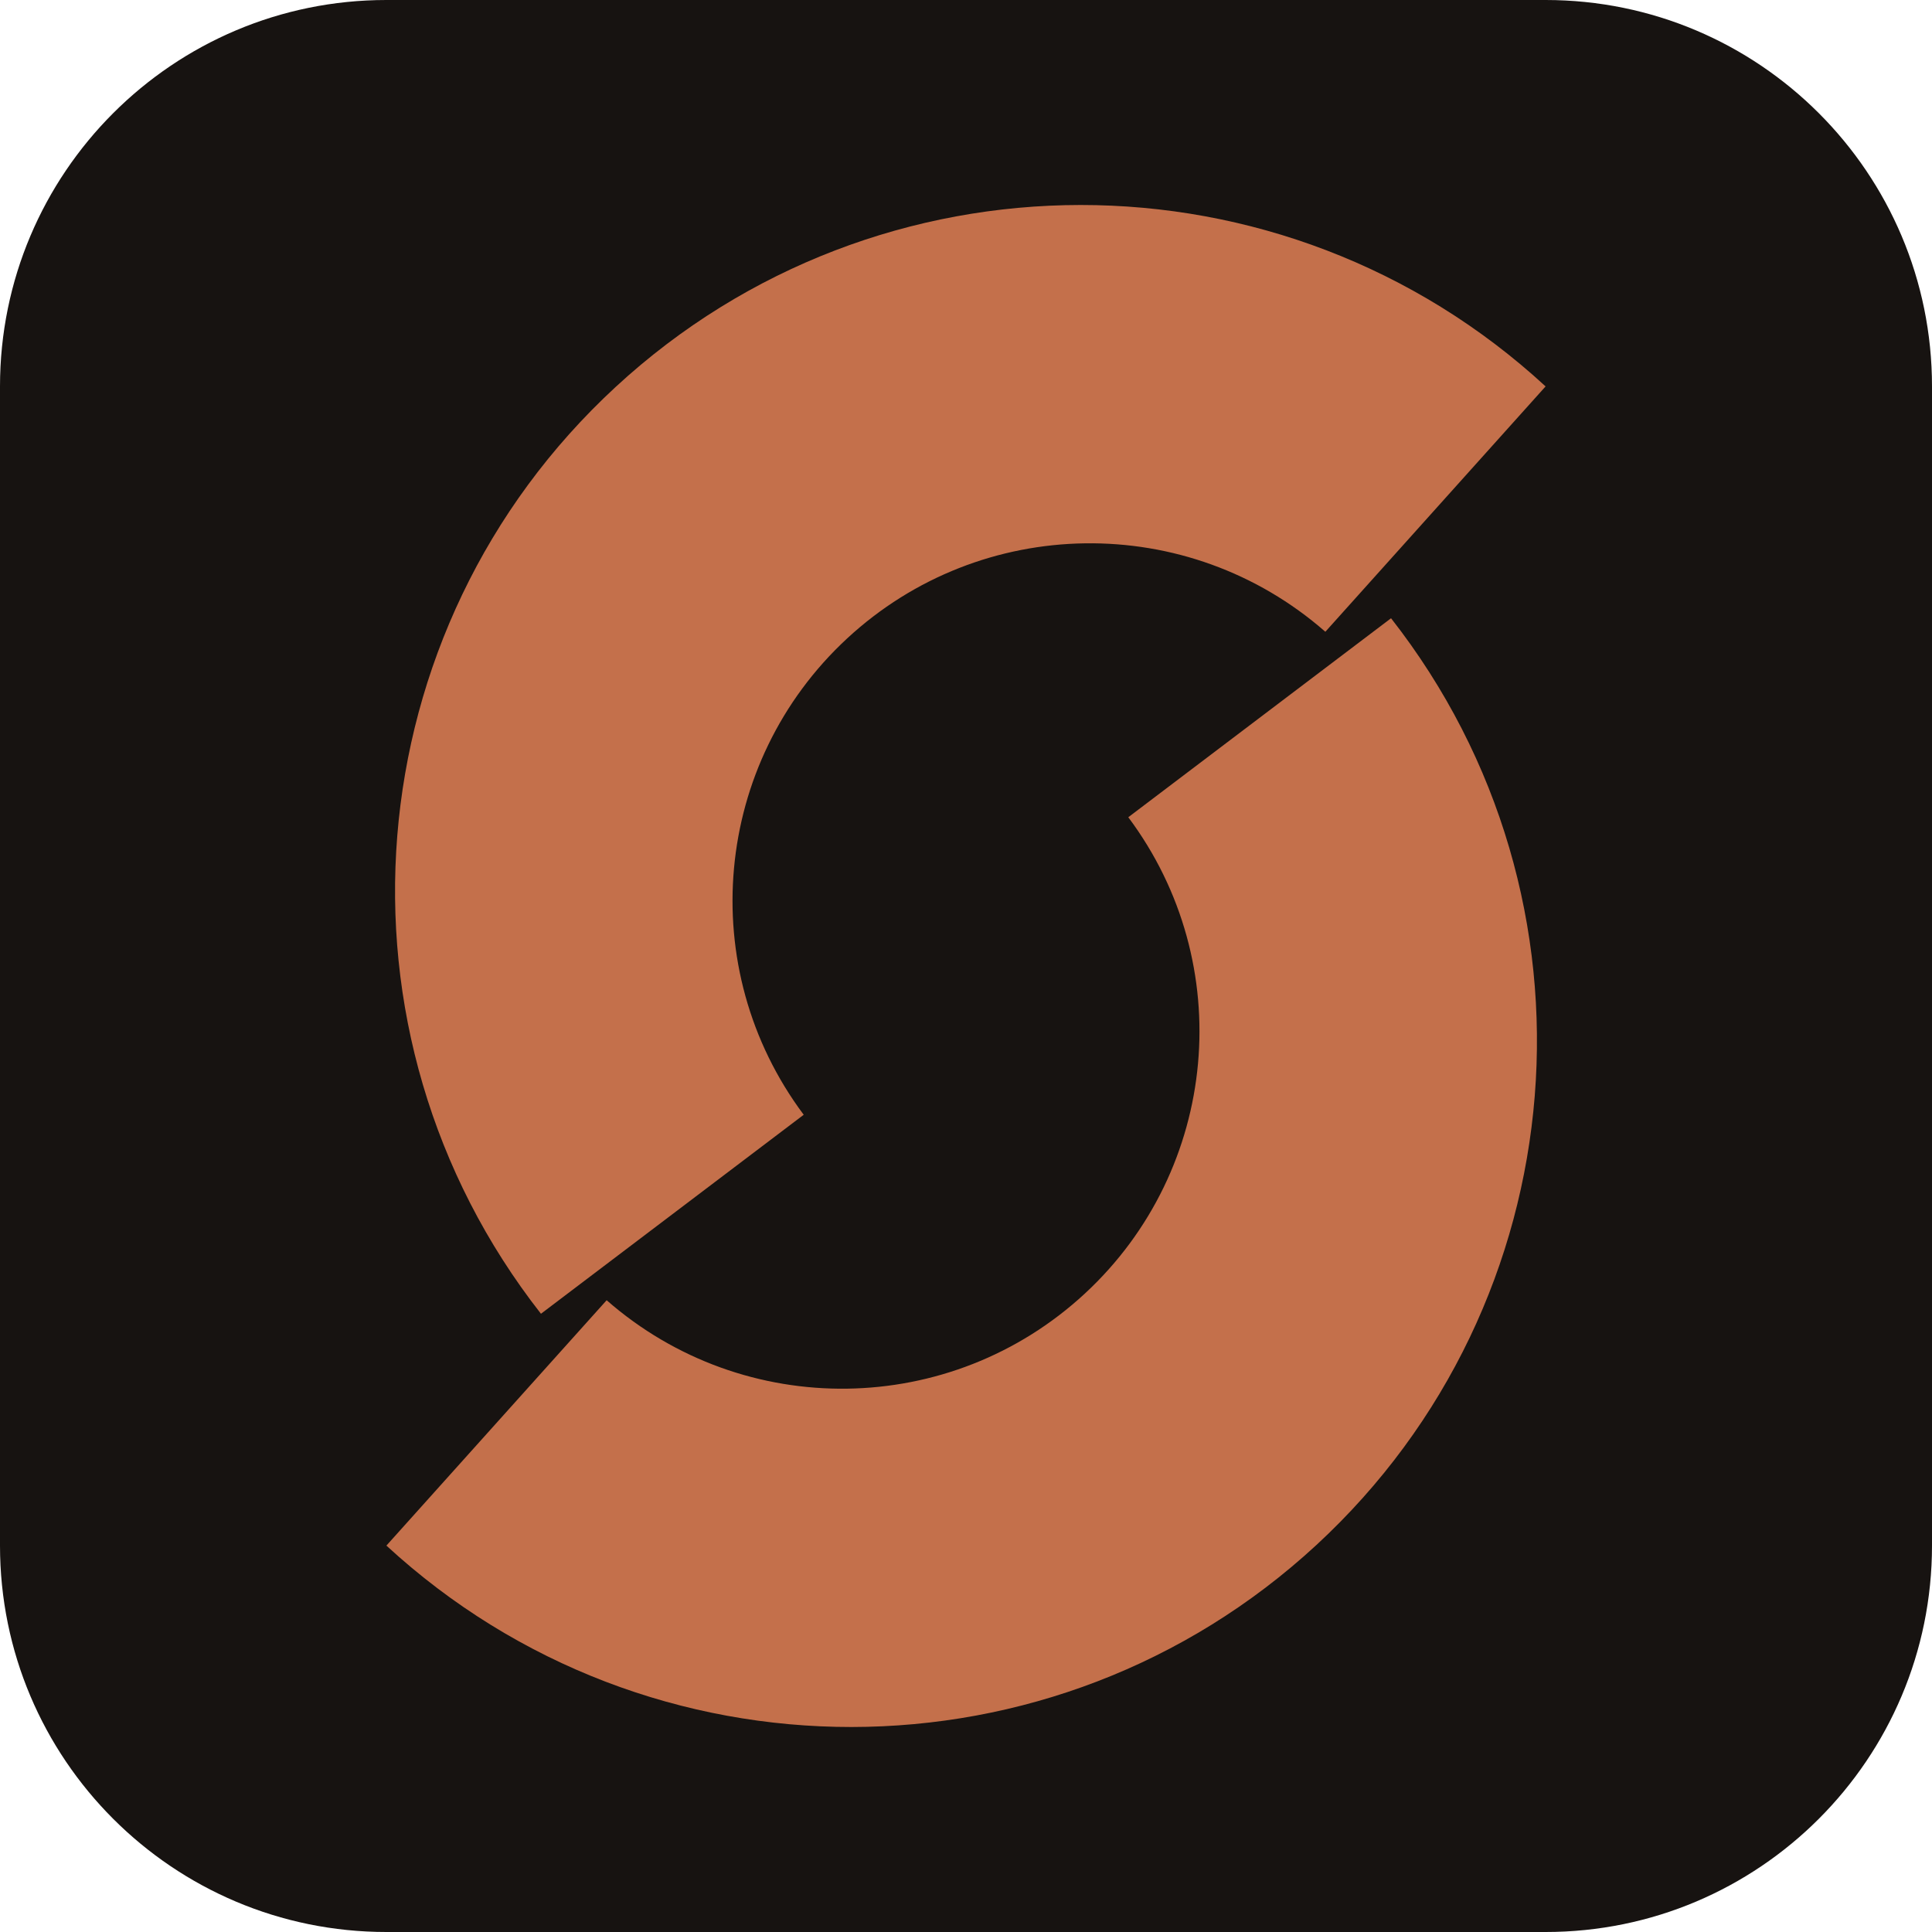
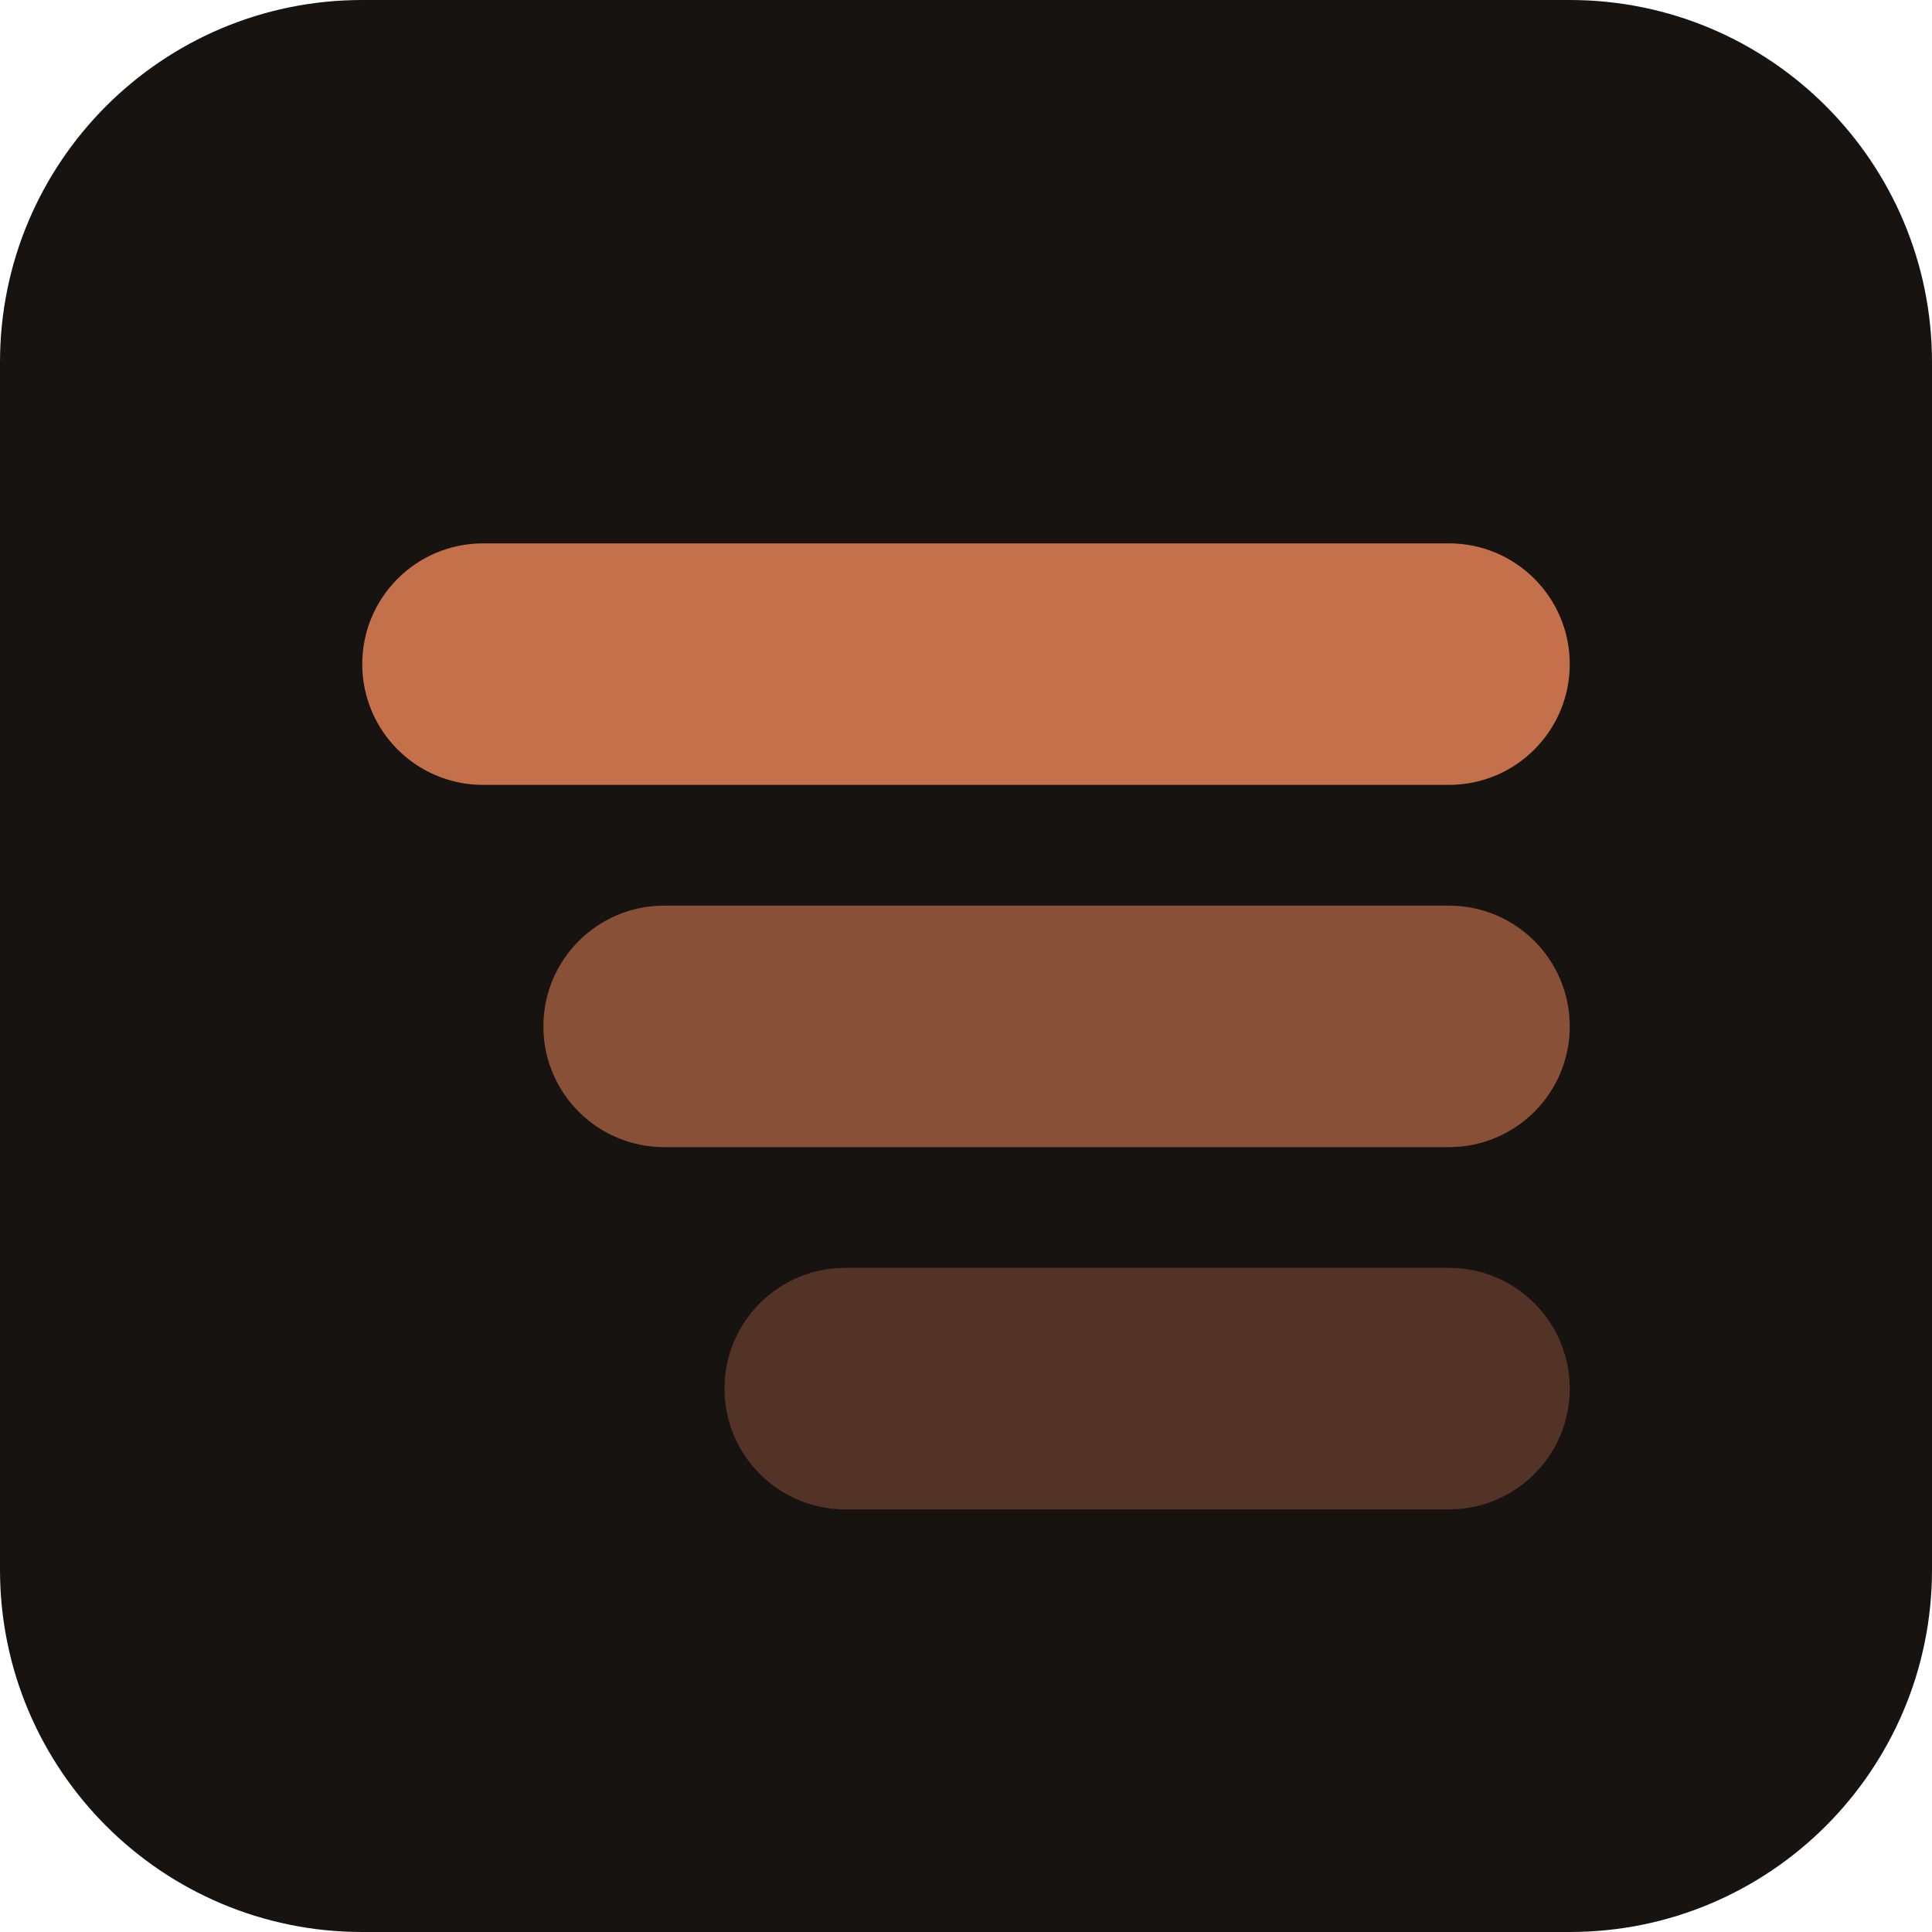
- <svg xmlns="http://www.w3.org/2000/svg" viewBox="0 0 100 100">
-   <rect width="100" height="100" rx="20" fill="#171311" />
-   <path fill="#C4704B" d="M 28,68 A 35.5,35.5 0 0,1 80,20 L 68.6,32.7 A 18.5,18.5 0 0,0 41.6,57.7 Z" />
-   <path fill="#C4704B" d="M 72,32 A 35.5,35.5 0 0,1 20,80 L 31.4,67.3 A 18.5,18.5 0 0,0 58.4,42.3 Z" />
+ <svg xmlns="http://www.w3.org/2000/svg" viewBox="0 0 32 32">
+   <rect width="32" height="32" rx="6" fill="#171311" />
+   <rect x="6" y="9" width="20" height="4" rx="2" fill="#C4704B" />
+   <rect x="9" y="15" width="17" height="4" rx="2" fill="#C4704B" opacity="0.65" />
+   <rect x="12" y="21" width="14" height="4" rx="2" fill="#C4704B" opacity="0.35" />
</svg>
